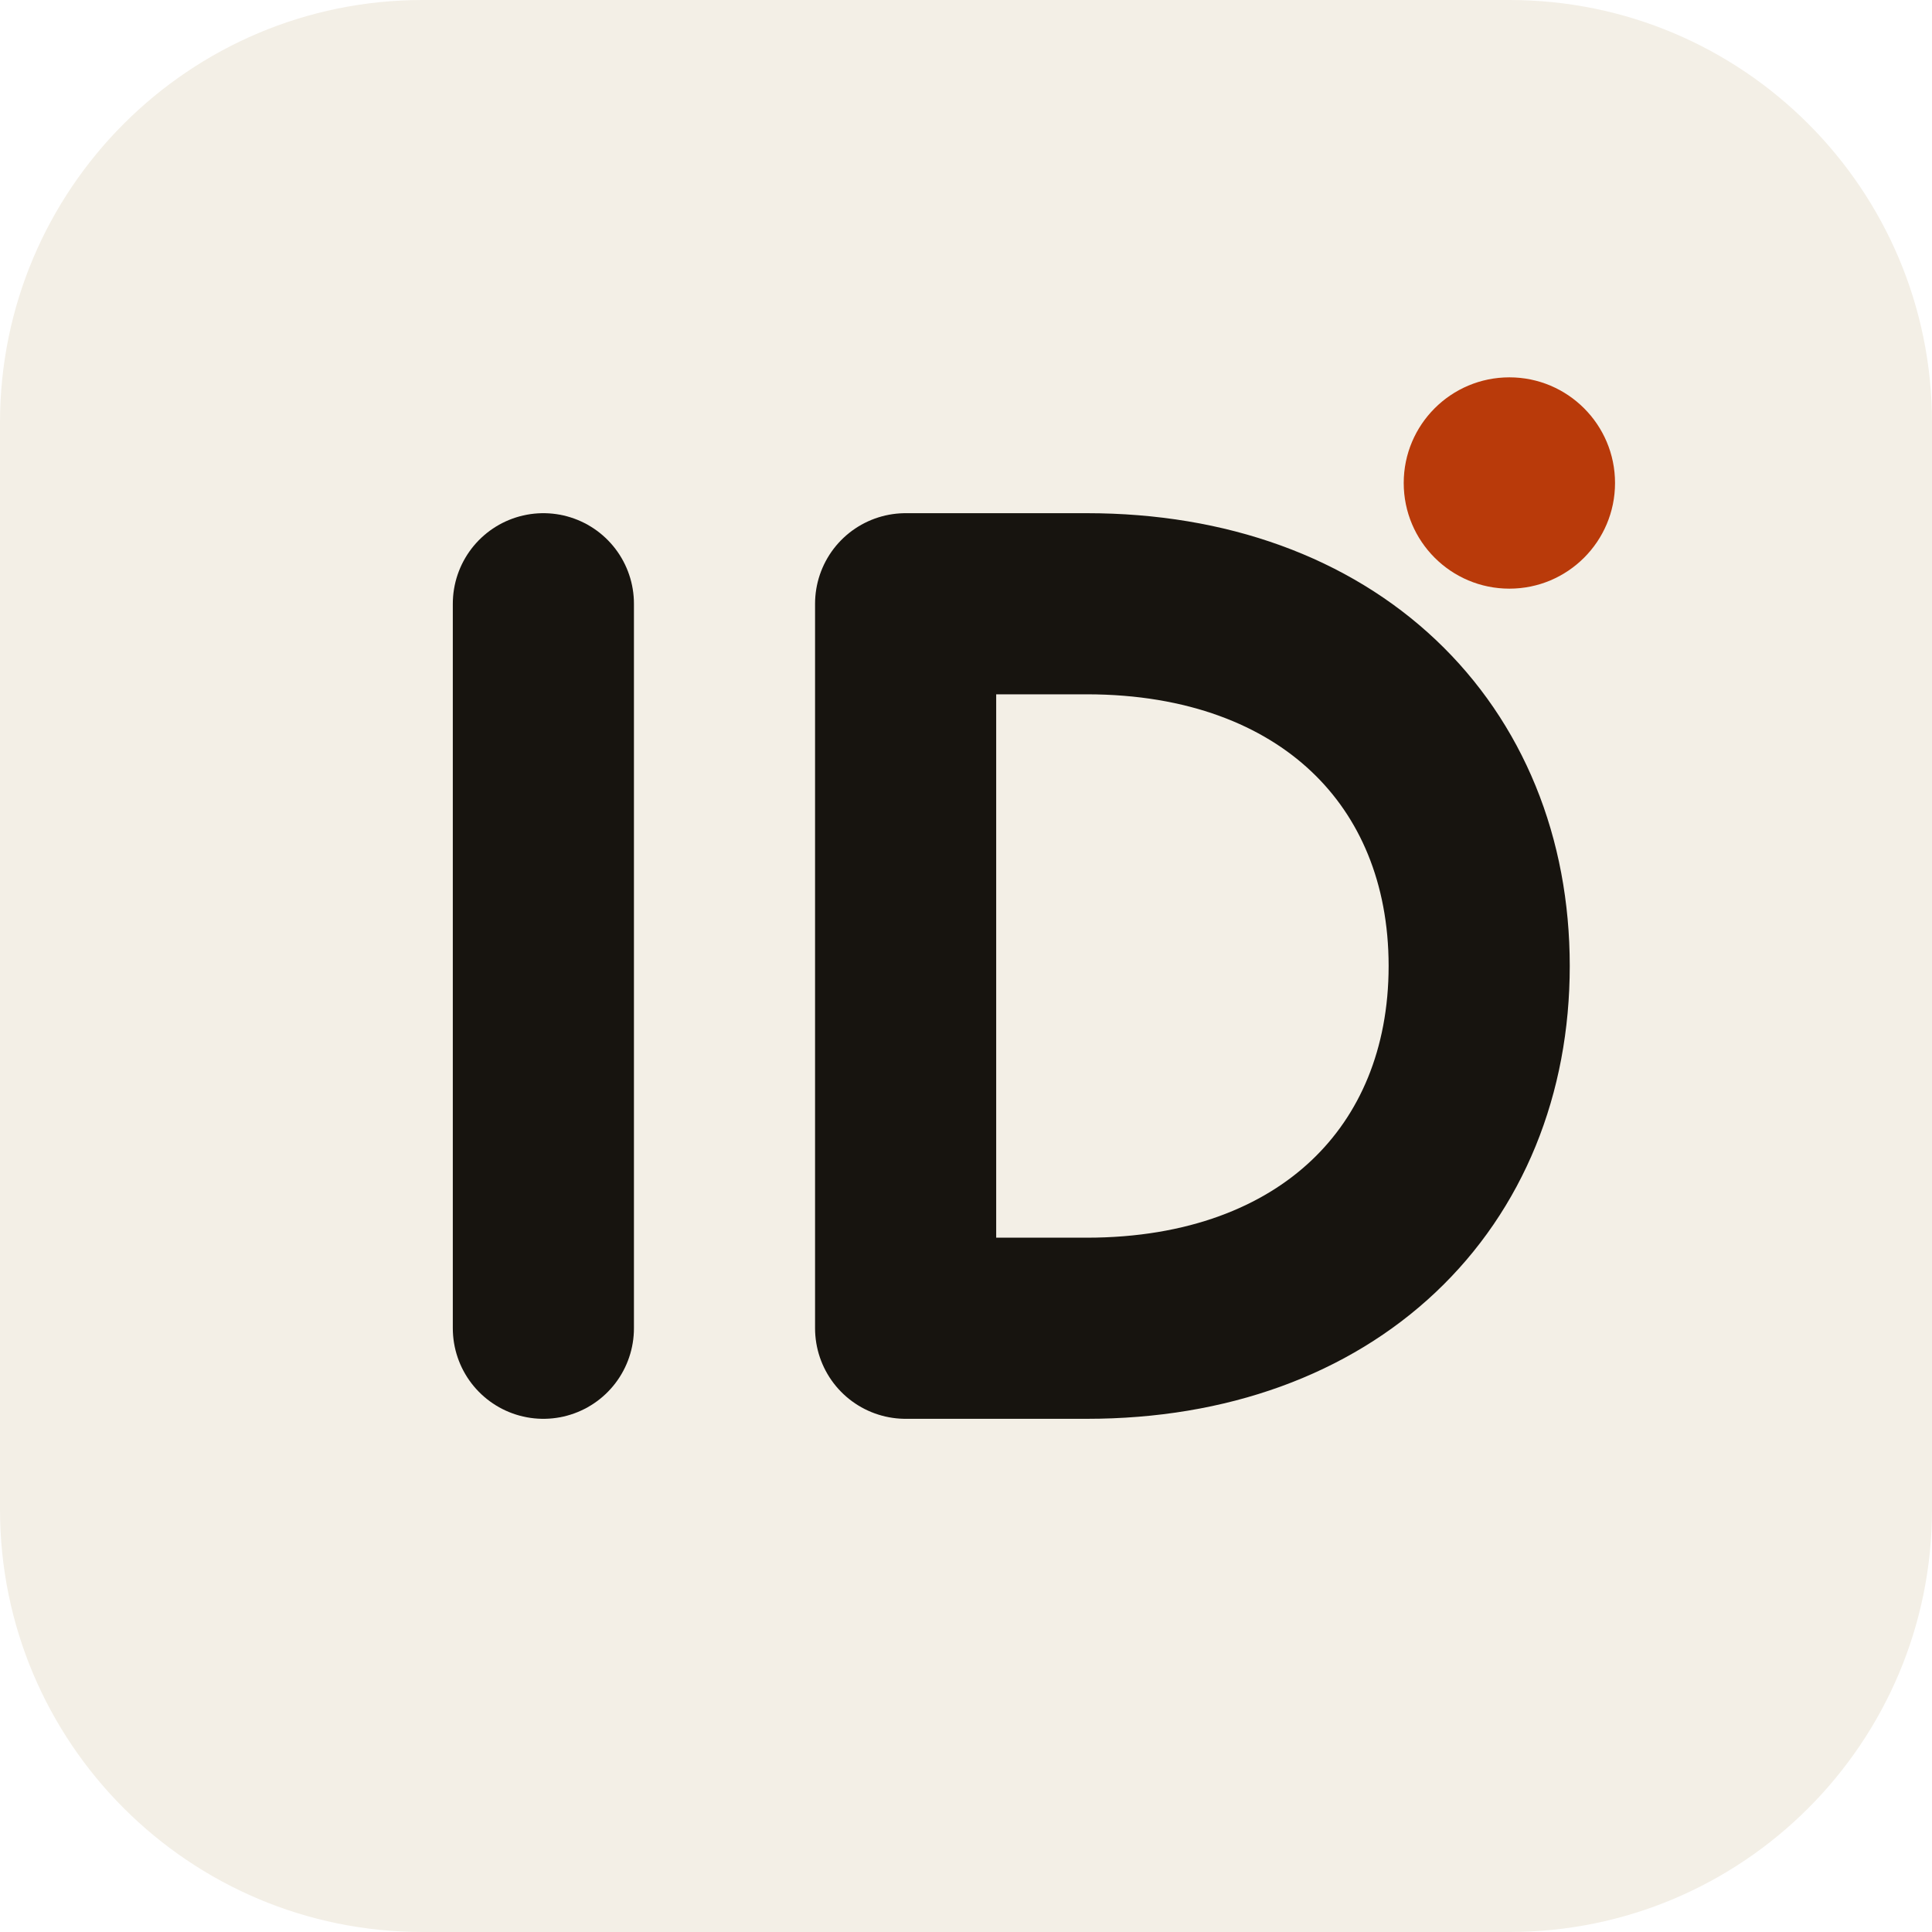
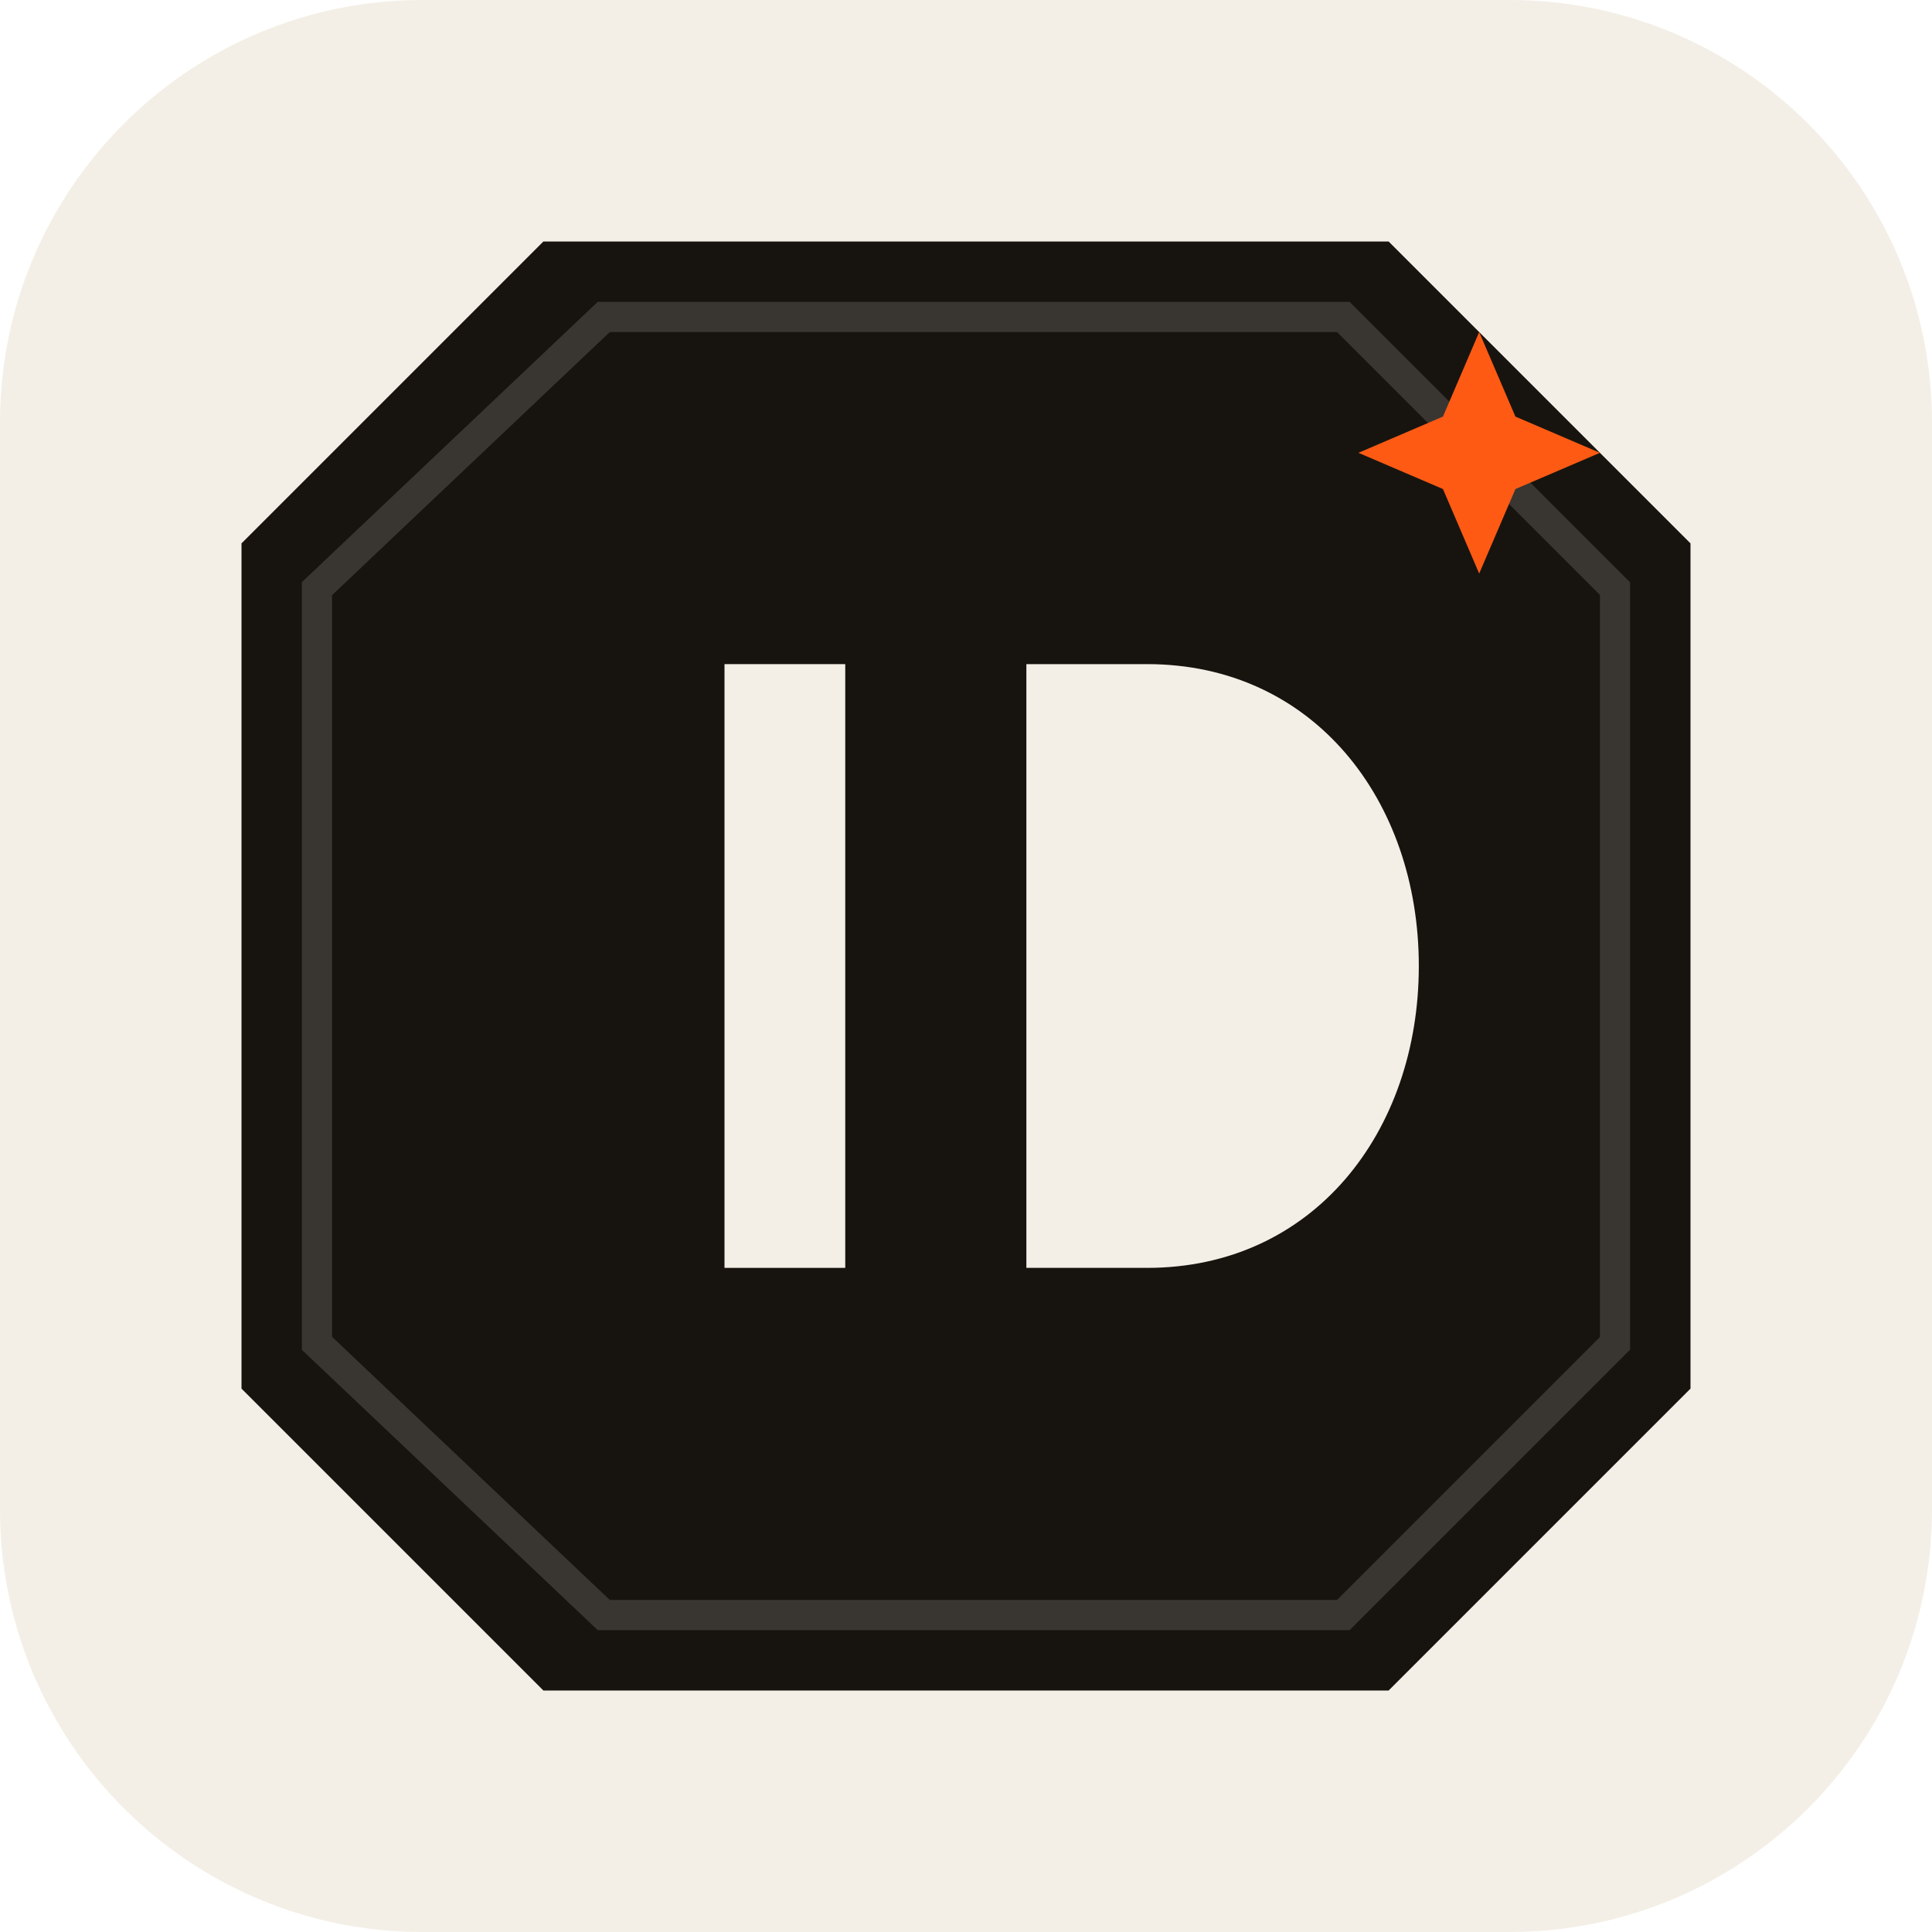
<svg xmlns="http://www.w3.org/2000/svg" viewBox="0 0 64 64">
  <rect width="64" height="64" rx="14" fill="#f3efe6" />
-   <path d="M18 20v24" stroke="#17140f" stroke-width="6" stroke-linecap="round" />
-   <path d="M30 20h6c8 0 13 5 13 12s-5 12-13 12h-6V20Z" fill="none" stroke="#17140f" stroke-width="6" stroke-linejoin="round" />
-   <circle cx="50" cy="16" r="3.5" fill="#b93a0a" />
+   <path d="M18 8 H46 L56 18 V46 L46 56 H18 L8 46 V18 Z" fill="#17140f" />
+   <path d="M20 10.5 H44.5 L53.5 19.5 V44.5 L44.5 53.5 H20 L10.5 44.5 V19.5 Z" fill="none" stroke="#f3efe6" stroke-width="1" opacity=".16" />
+   <path d="M24 22 H28 V42 H24 Z" fill="#f3efe6" />
+   <path d="M34 22 H38 C43.5 22 47 26.5 47 32 C47 37.5 43.5 42 38 42 H34 Z" fill="#f3efe6" />
+   <path d="M49 11 L50.2 13.8 L53 15 L50.2 16.2 L49 19 L47.8 16.2 L45 15 L47.8 13.8 Z" fill="#ff5a14" />
</svg>
